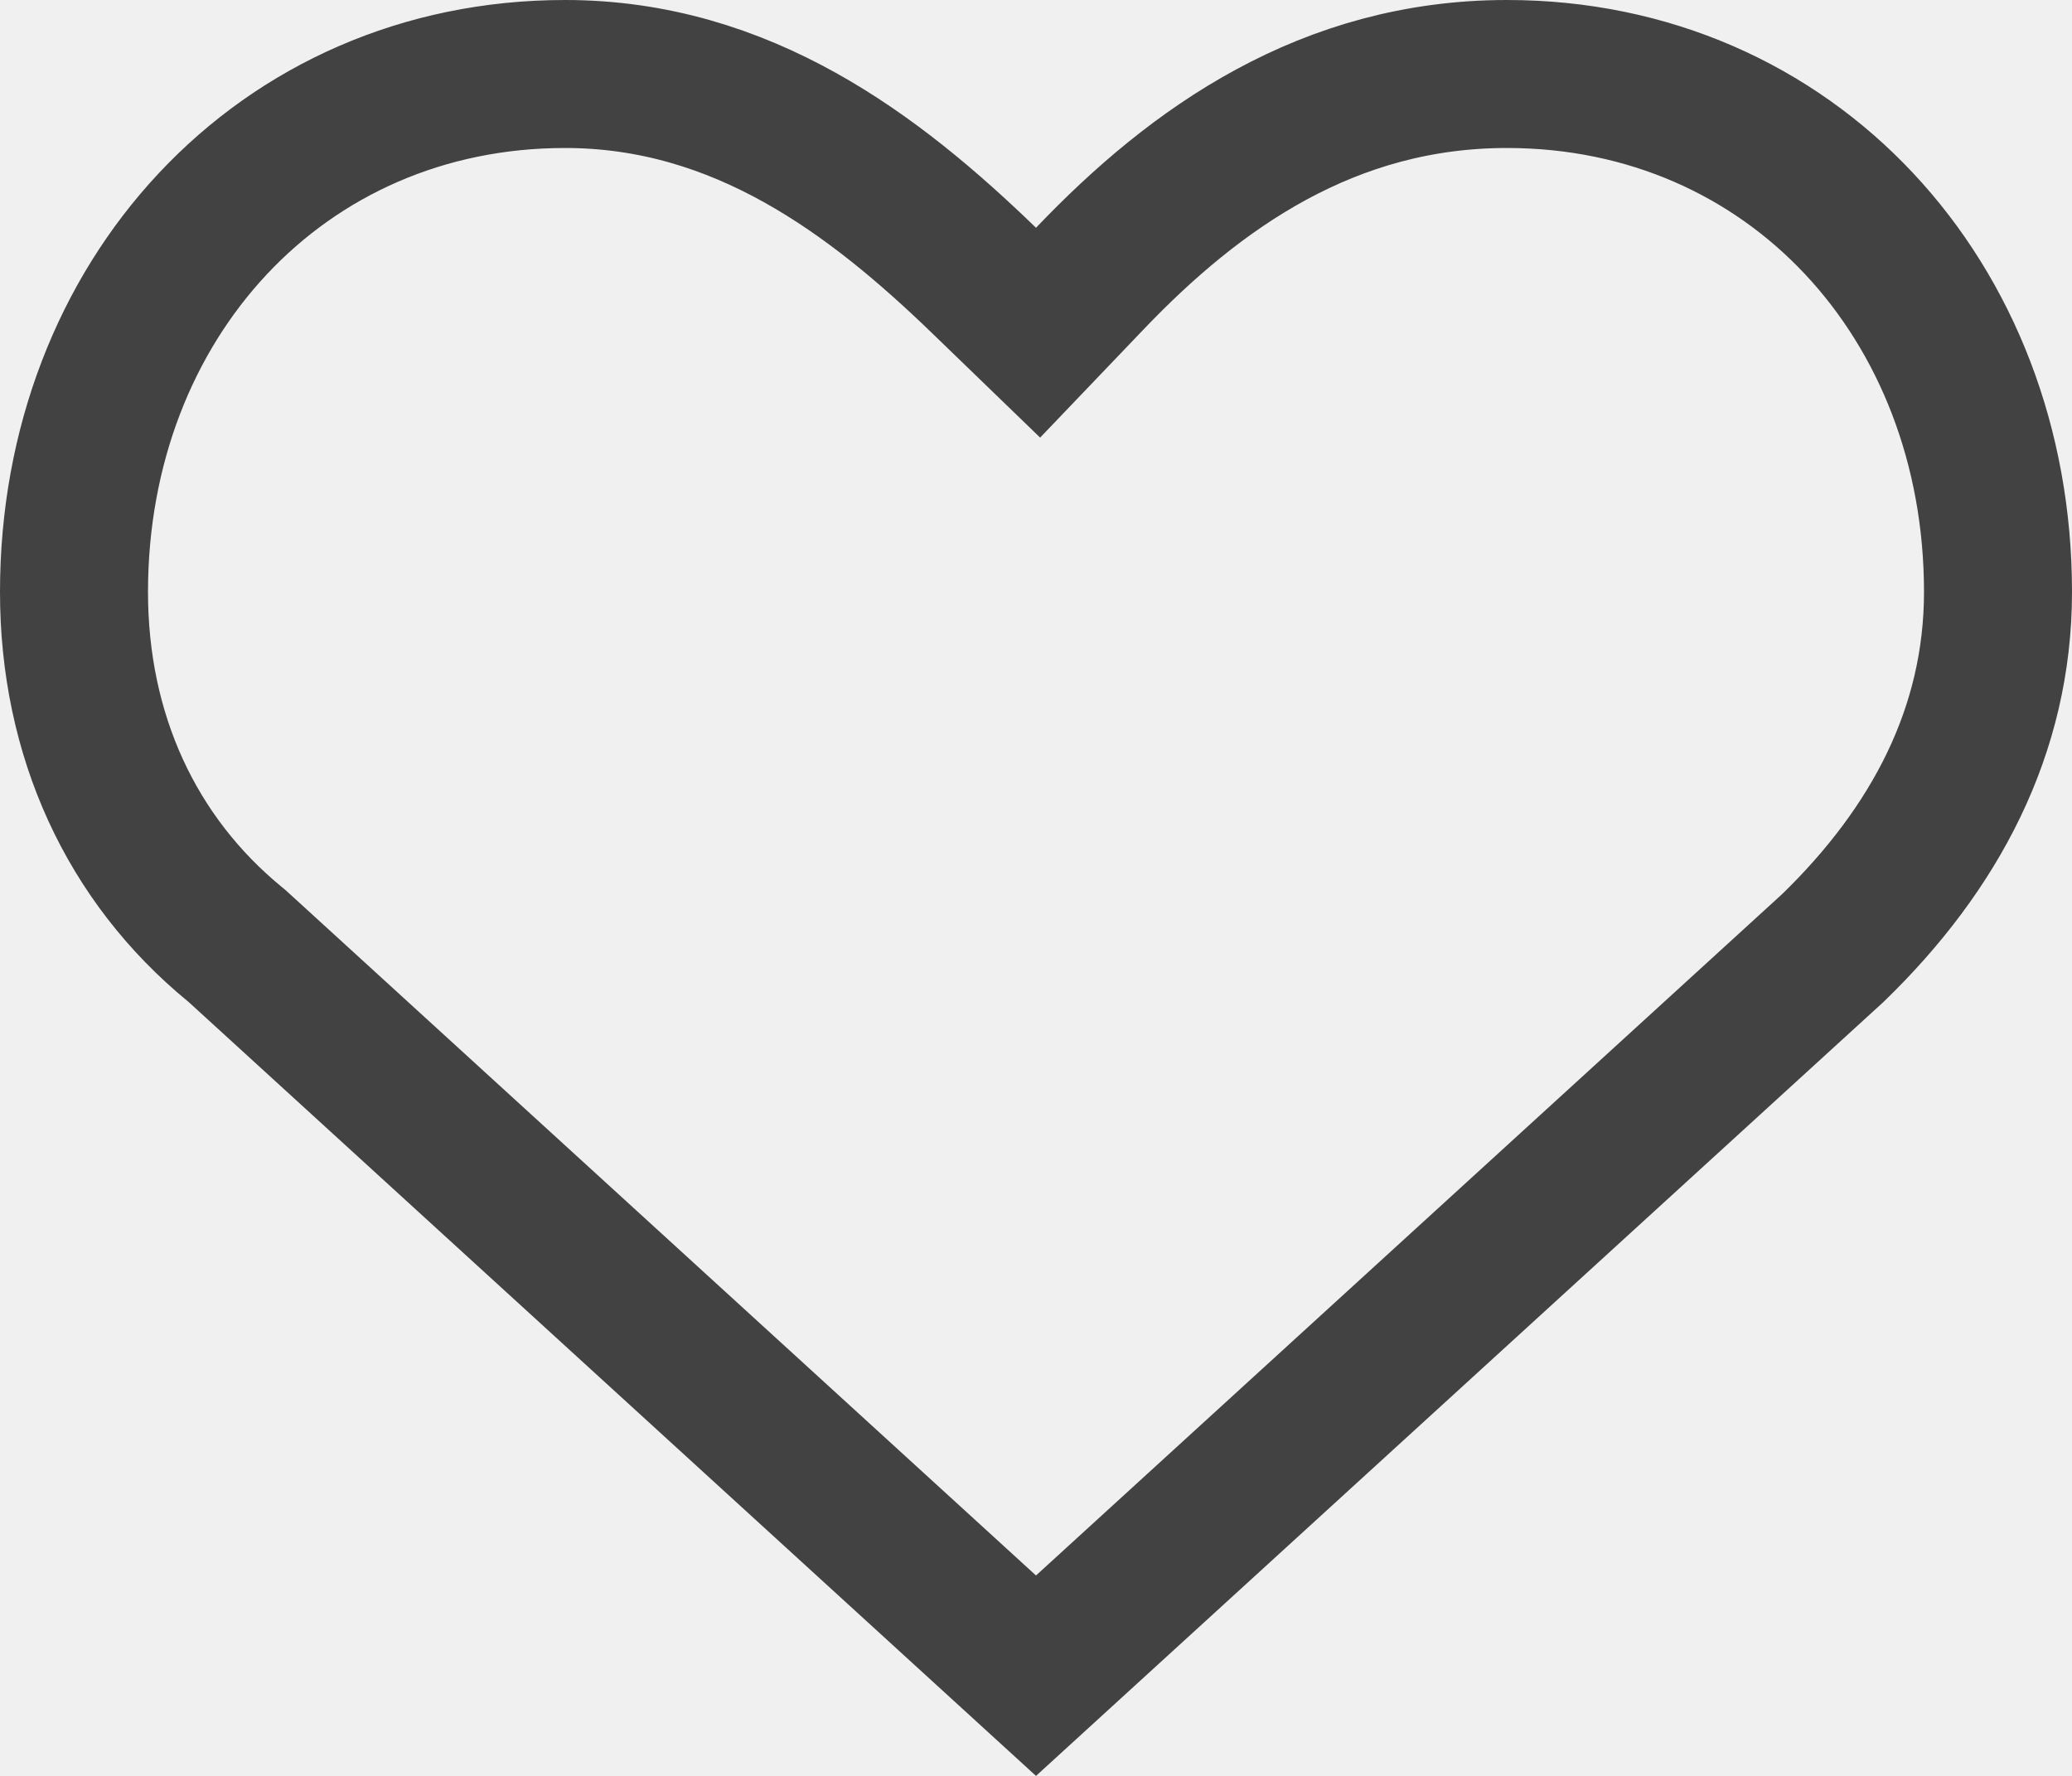
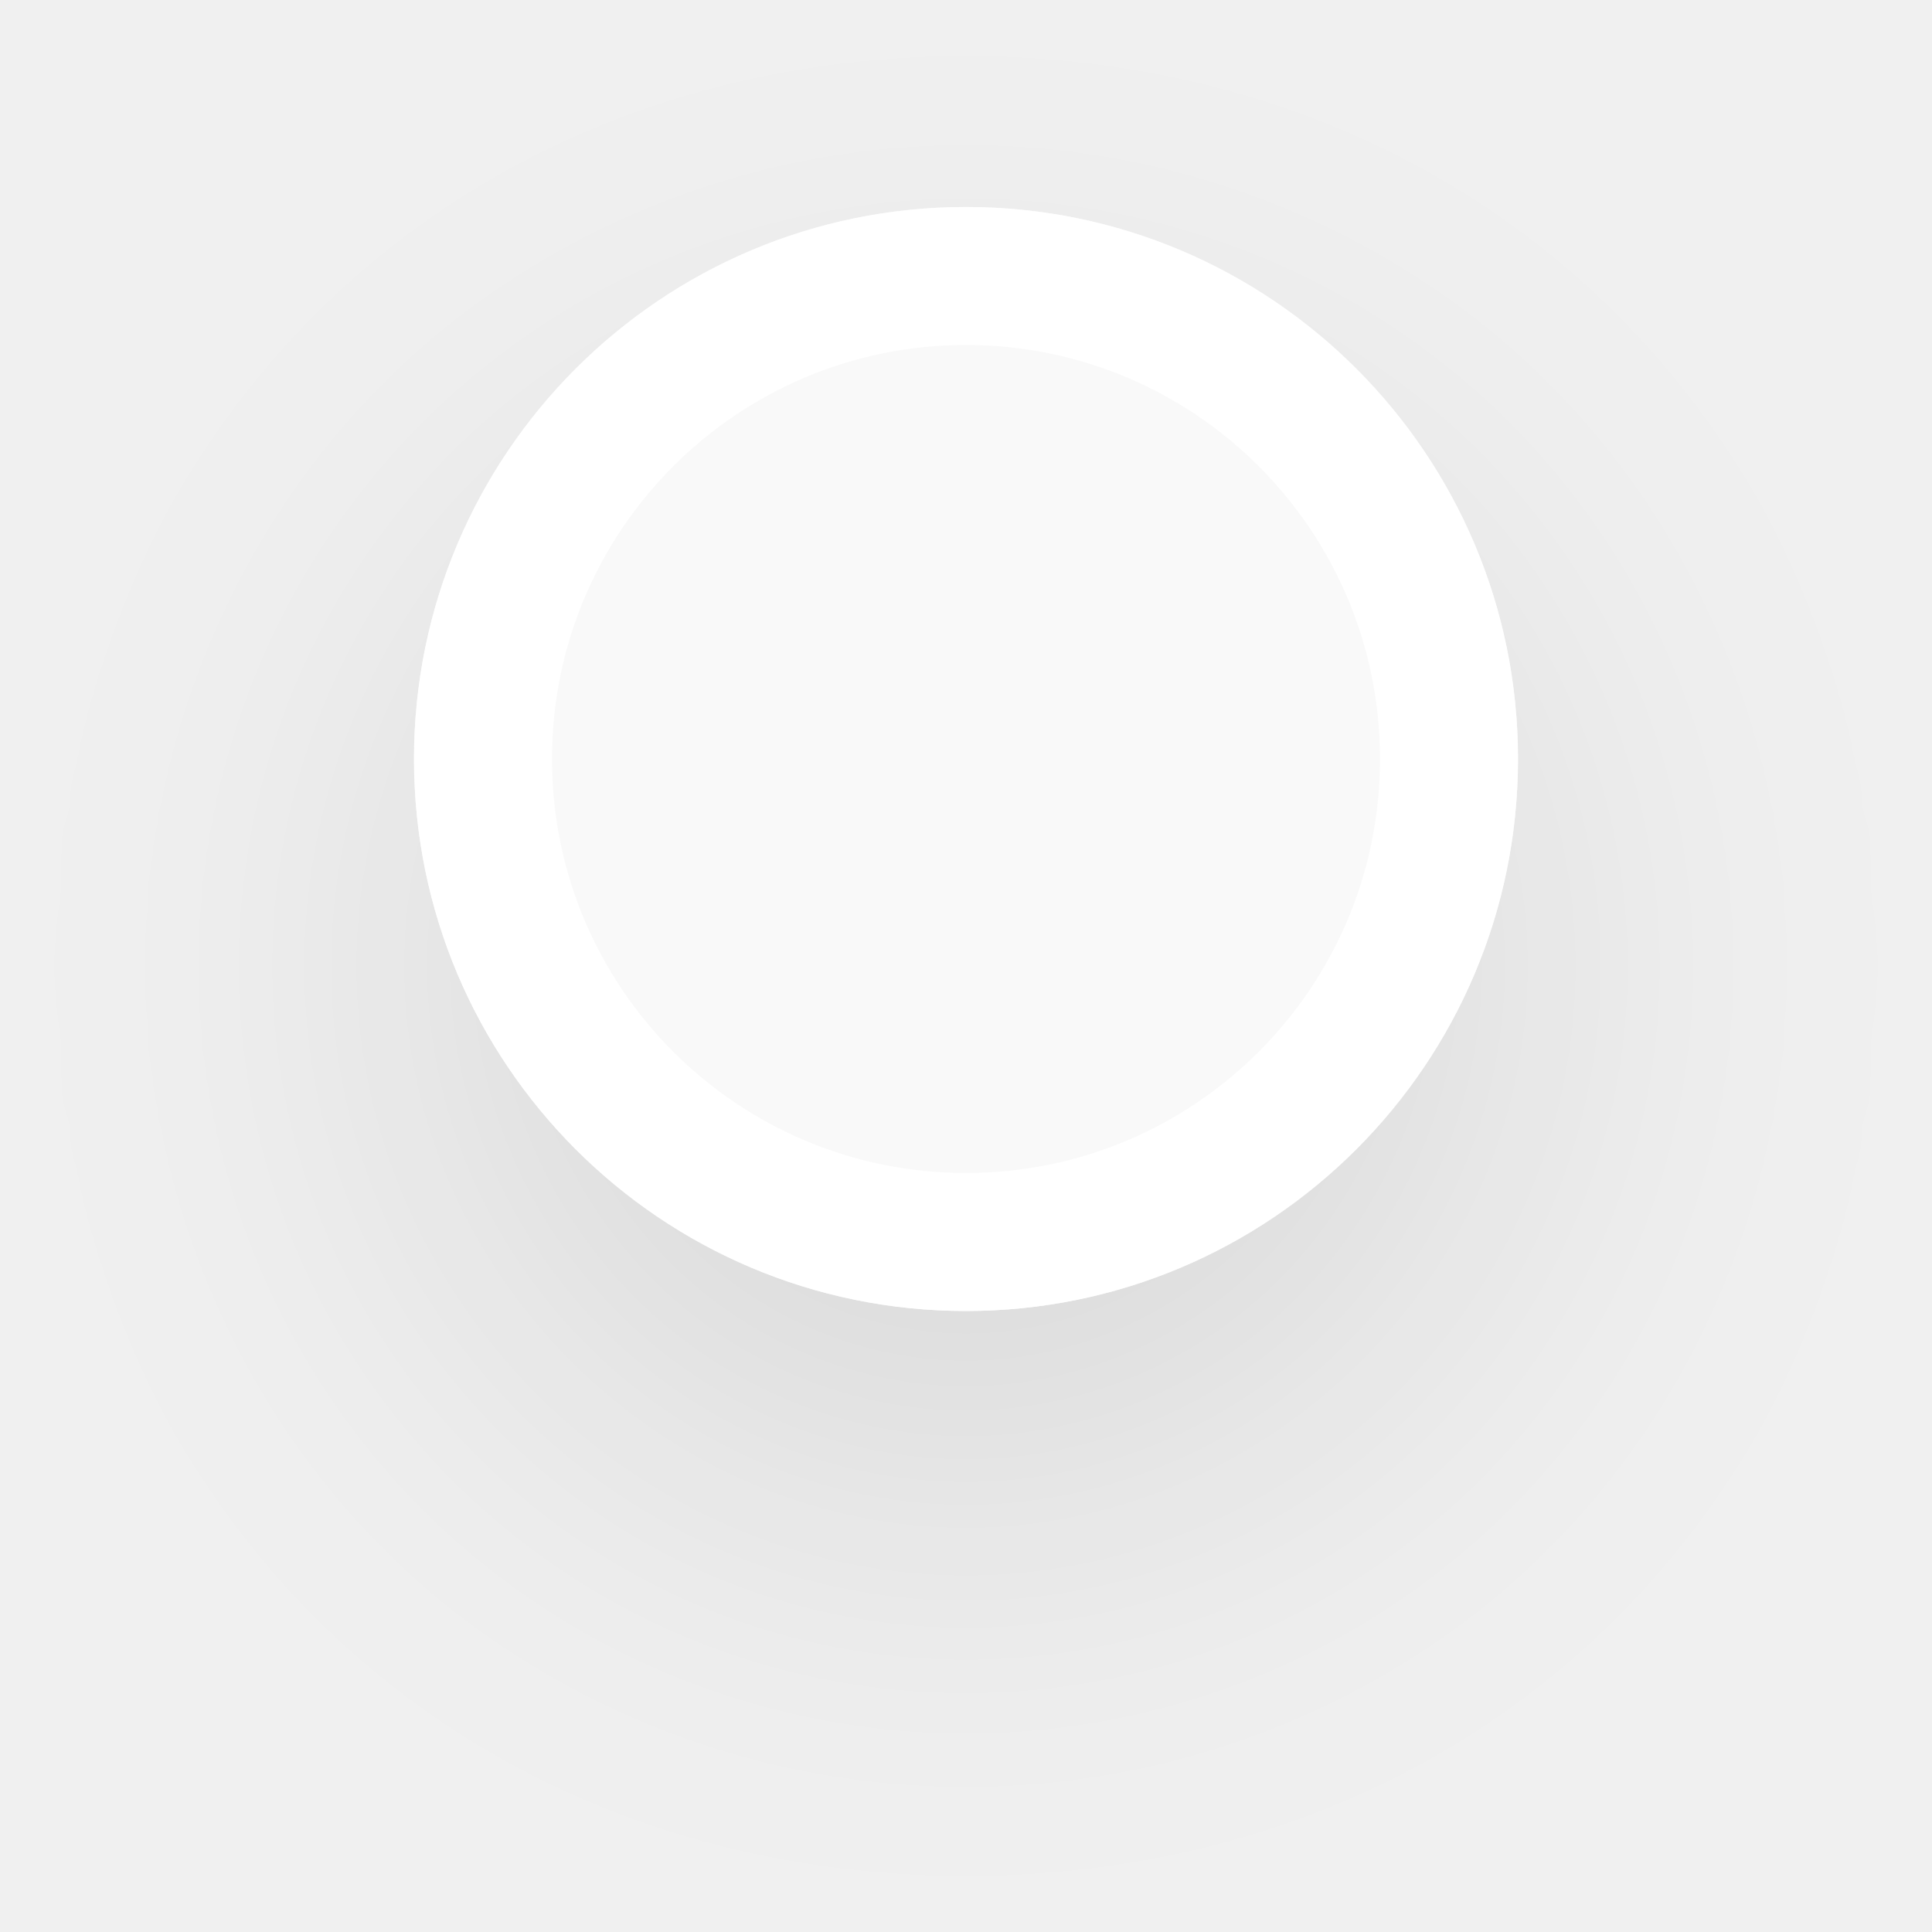
- <svg xmlns="http://www.w3.org/2000/svg" width="14" height="12" viewBox="0 0 14 12" fill="none">
-   <path d="M6.652 1.898L7.014 2.248L7.362 1.884C8.082 1.129 8.978 0.5 10.182 0.5C12.102 0.5 13.5 2.029 13.5 4C13.5 4.937 13.075 5.736 12.385 6.405L7 11.323L1.61 6.4L1.6 6.391L1.589 6.382C0.886 5.806 0.5 4.968 0.5 4C0.5 2.029 1.898 0.5 3.818 0.5C5.013 0.5 5.908 1.178 6.652 1.898Z" stroke="#424242" />
+ <svg xmlns="http://www.w3.org/2000/svg" width="28" height="28" viewBox="0 0 28 28" fill="none">
+   <g filter="url(#filter0_d_991_105414)">
+     <rect x="6" y="3" width="16" height="16" rx="8" fill="#F9F9F9" />
+   </g>
+   <path fill-rule="evenodd" clip-rule="evenodd" d="M14 17C17.314 17 20 14.314 20 11C20 7.686 17.314 5 14 5C10.686 5 8 7.686 8 11C8 14.314 10.686 17 14 17ZM14 19C18.418 19 22 15.418 22 11C22 6.582 18.418 3 14 3C9.582 3 6 6.582 6 11C6 15.418 9.582 19 14 19Z" fill="white" />
+   <defs>
+     <filter id="filter0_d_991_105414" x="0" y="0" width="28" height="28" filterUnits="userSpaceOnUse" color-interpolation-filters="sRGB">
+       <feFlood flood-opacity="0" result="BackgroundImageFix" />
+       <feColorMatrix in="SourceAlpha" type="matrix" values="0 0 0 0 0 0 0 0 0 0 0 0 0 0 0 0 0 0 127 0" result="hardAlpha" />
+       <feOffset dy="3" />
+       <feGaussianBlur stdDeviation="3" />
+       <feColorMatrix type="matrix" values="0 0 0 0 0 0 0 0 0 0 0 0 0 0 0 0 0 0 0.09 0" />
+       <feBlend mode="normal" in2="BackgroundImageFix" result="effect1_dropShadow_991_105414" />
+       <feBlend mode="normal" in="SourceGraphic" in2="effect1_dropShadow_991_105414" result="shape" />
+     </filter>
+   </defs>
</svg>
